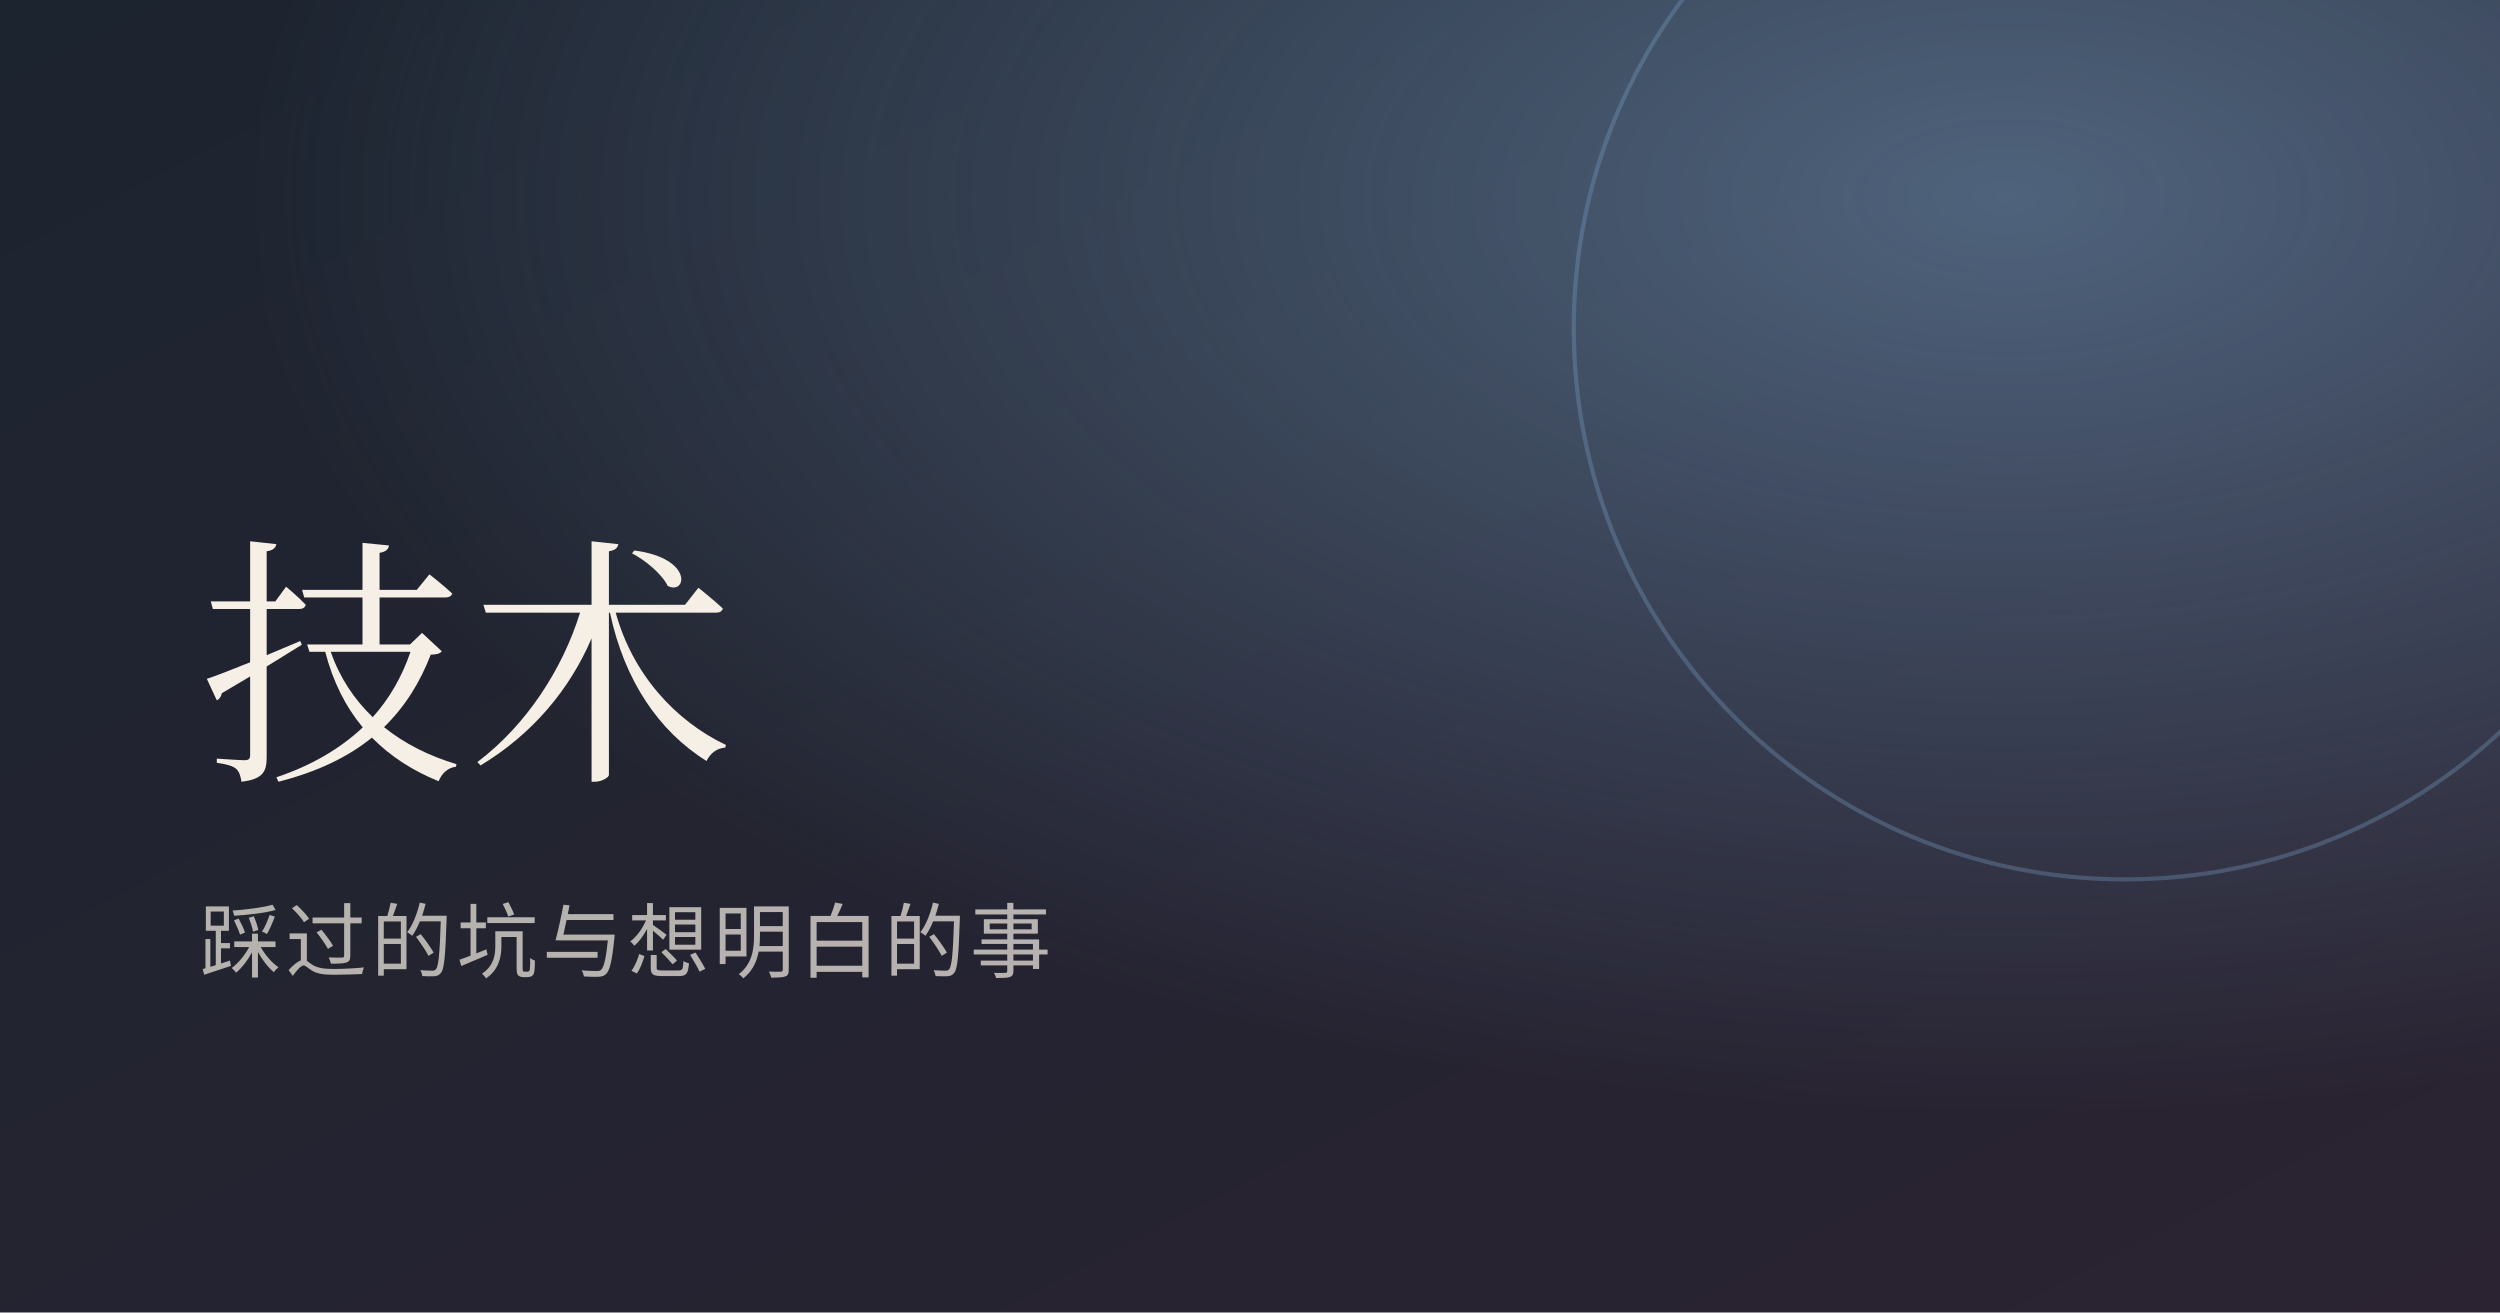
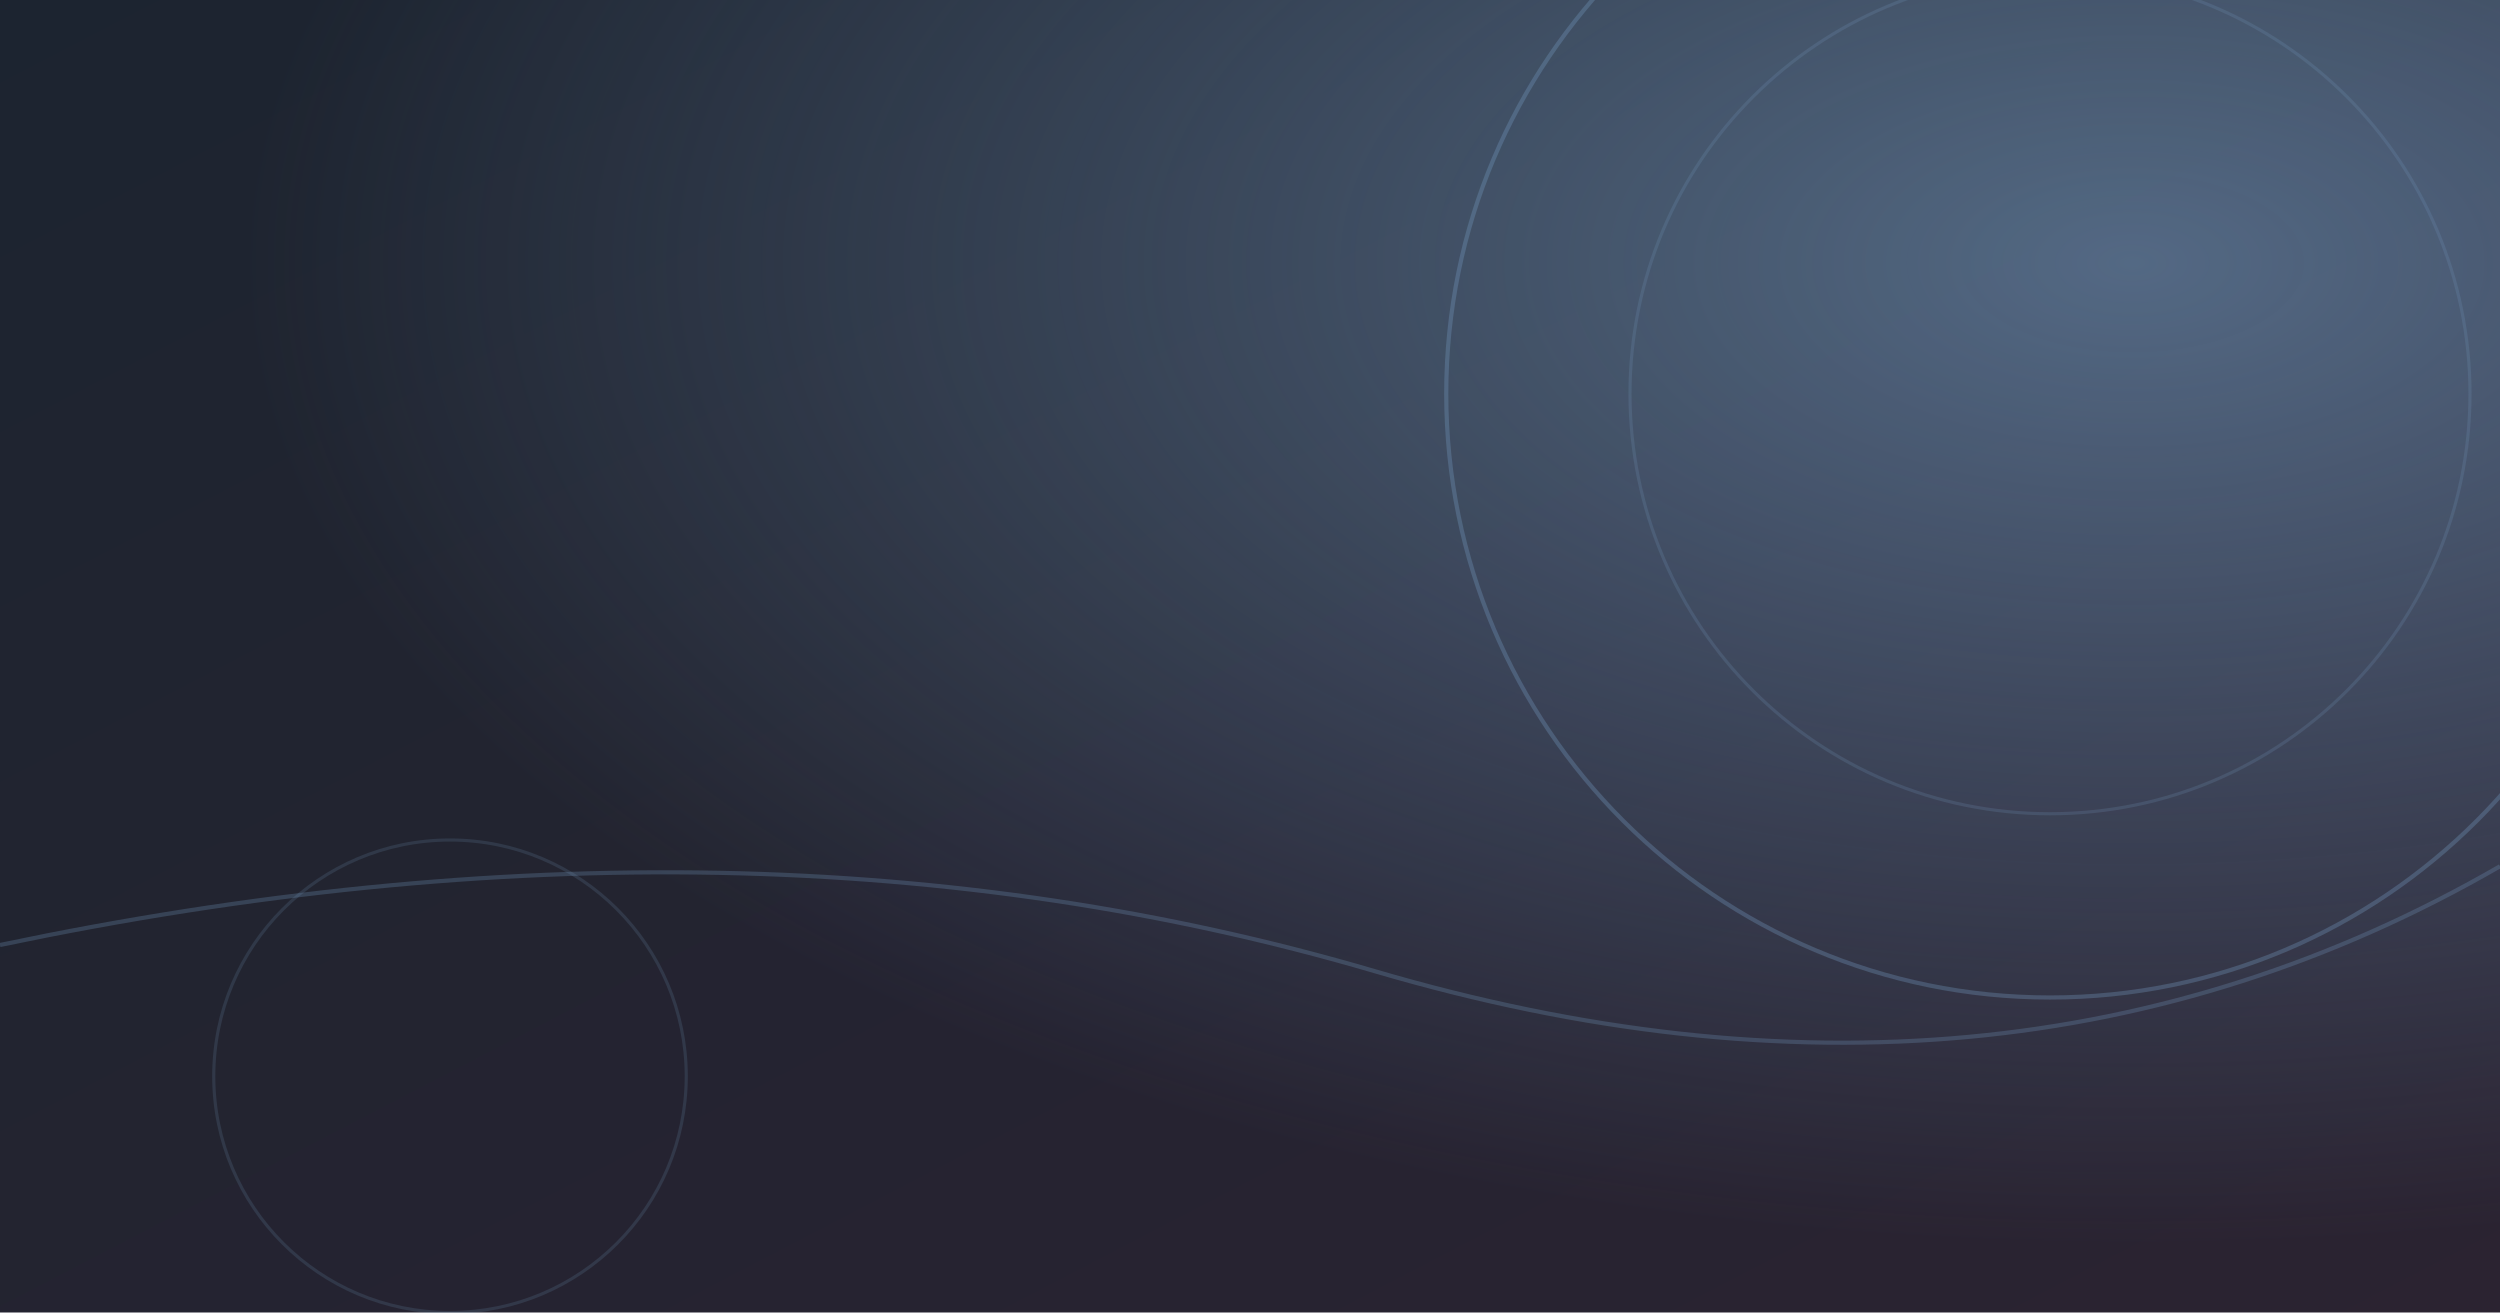
<svg xmlns="http://www.w3.org/2000/svg" width="1200" height="630" viewBox="0 0 1200 630">
  <defs>
    <linearGradient id="bg" x1="0" y1="0" x2="1" y2="1">
      <stop offset="0%" stop-color="#1c2430" />
      <stop offset="100%" stop-color="#2b2331" />
    </linearGradient>
-     <radialGradient id="glow" cx="0.8" cy="0.15" r="0.7">
-       <stop offset="0%" stop-color="#7aa2c8" stop-opacity="0.5" />
+     <radialGradient id="glow" cx="0.85" cy="0.2" r="0.75">
+       <stop offset="0%" stop-color="#7aa2c8" stop-opacity="0.55" />
      <stop offset="100%" stop-color="#7aa2c8" stop-opacity="0" />
    </radialGradient>
  </defs>
  <rect width="1200" height="630" fill="url(#bg)" />
  <rect width="1200" height="630" fill="url(#glow)" />
-   <circle cx="1020.0" cy="157.5" r="264.6" fill="none" stroke="#7aa2c8" stroke-opacity="0.32" stroke-width="2" />
-   <text x="96.0" y="365.4" font-family="Songti SC, Noto Serif CJK SC, serif" font-size="126.0" fill="#f5efe6" letter-spacing="4">技术</text>
-   <text x="96.0" y="466.2" font-family="-apple-system, Noto Sans CJK SC, sans-serif" font-size="39.06" fill="#f5efe6" opacity="0.7" letter-spacing="2">踩过的坑与想明白的事</text>
+   <circle cx="984" cy="189.0" r="289.8" fill="none" stroke="#7aa2c8" stroke-opacity="0.30" stroke-width="2" />
+   <circle cx="984" cy="189.0" r="201.6" fill="none" stroke="#7aa2c8" stroke-opacity="0.18" stroke-width="1.5" />
+   <circle cx="216.0" cy="516.6" r="113.4" fill="none" stroke="#7aa2c8" stroke-opacity="0.16" stroke-width="1.5" />
+   <path d="M0 453.6 Q 360.0 378.0 660.0 466.2 T 1200 415.8" fill="none" stroke="#7aa2c8" stroke-opacity="0.25" stroke-width="2" />
</svg>
